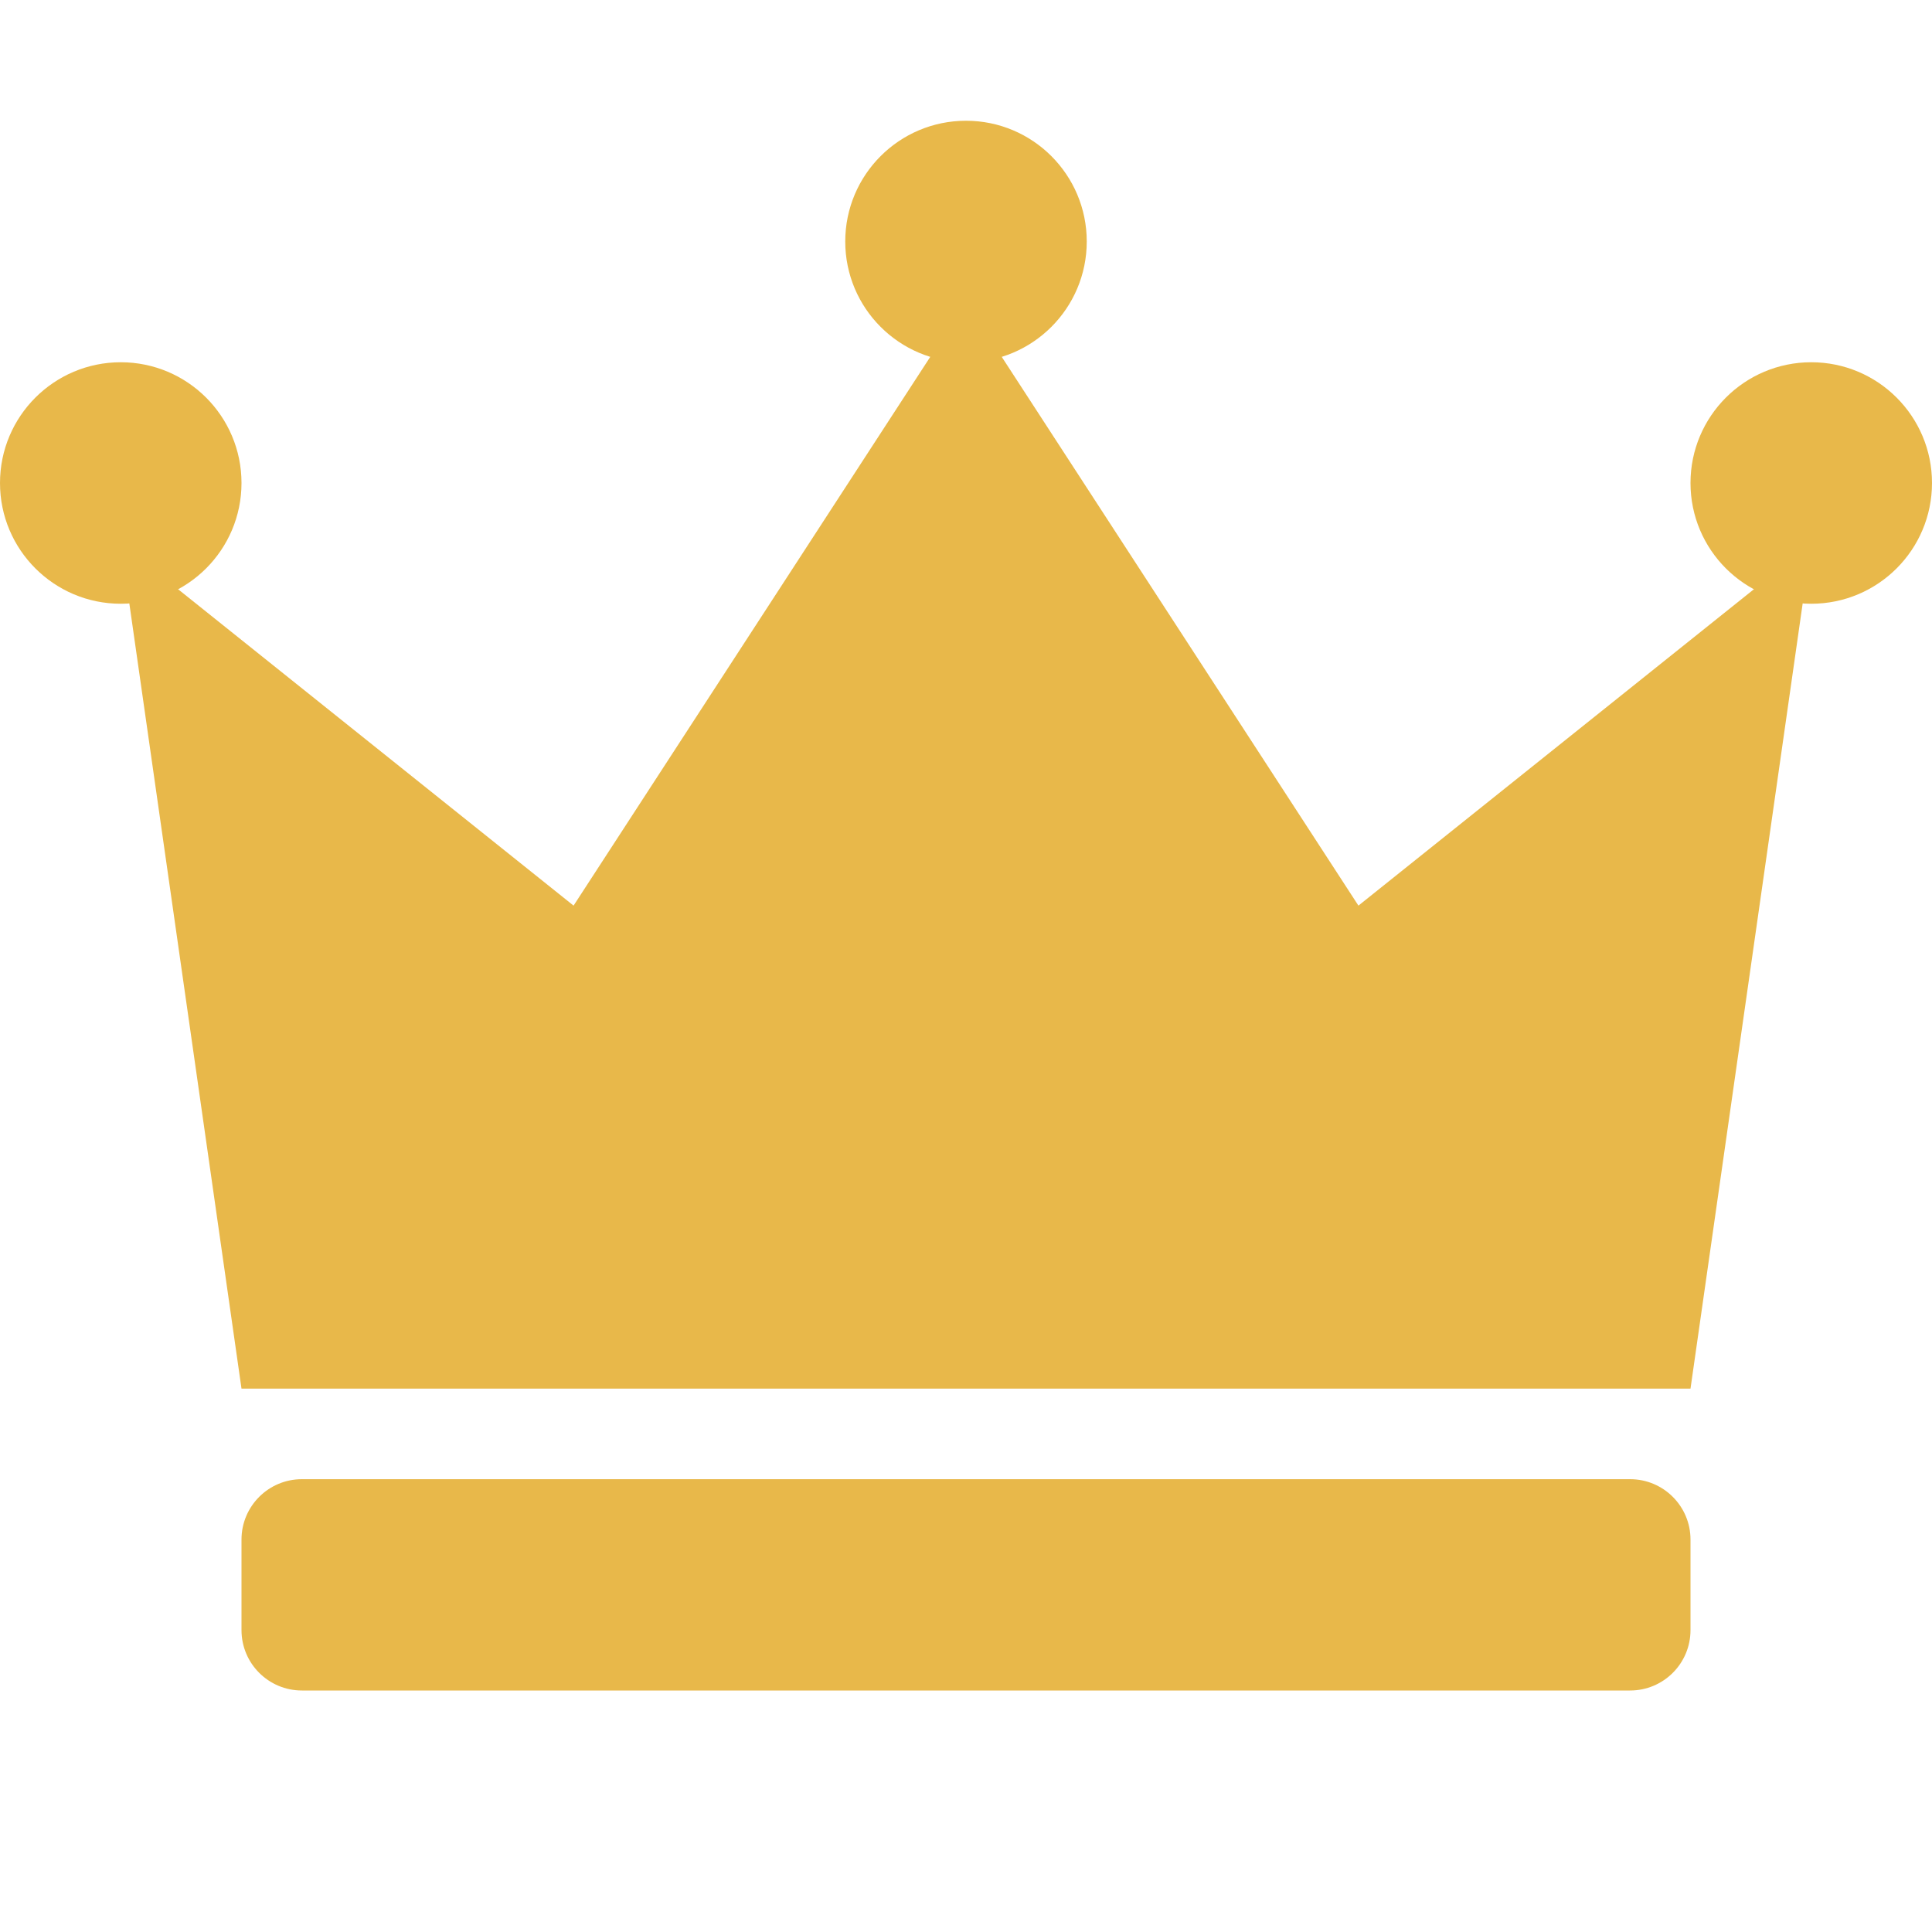
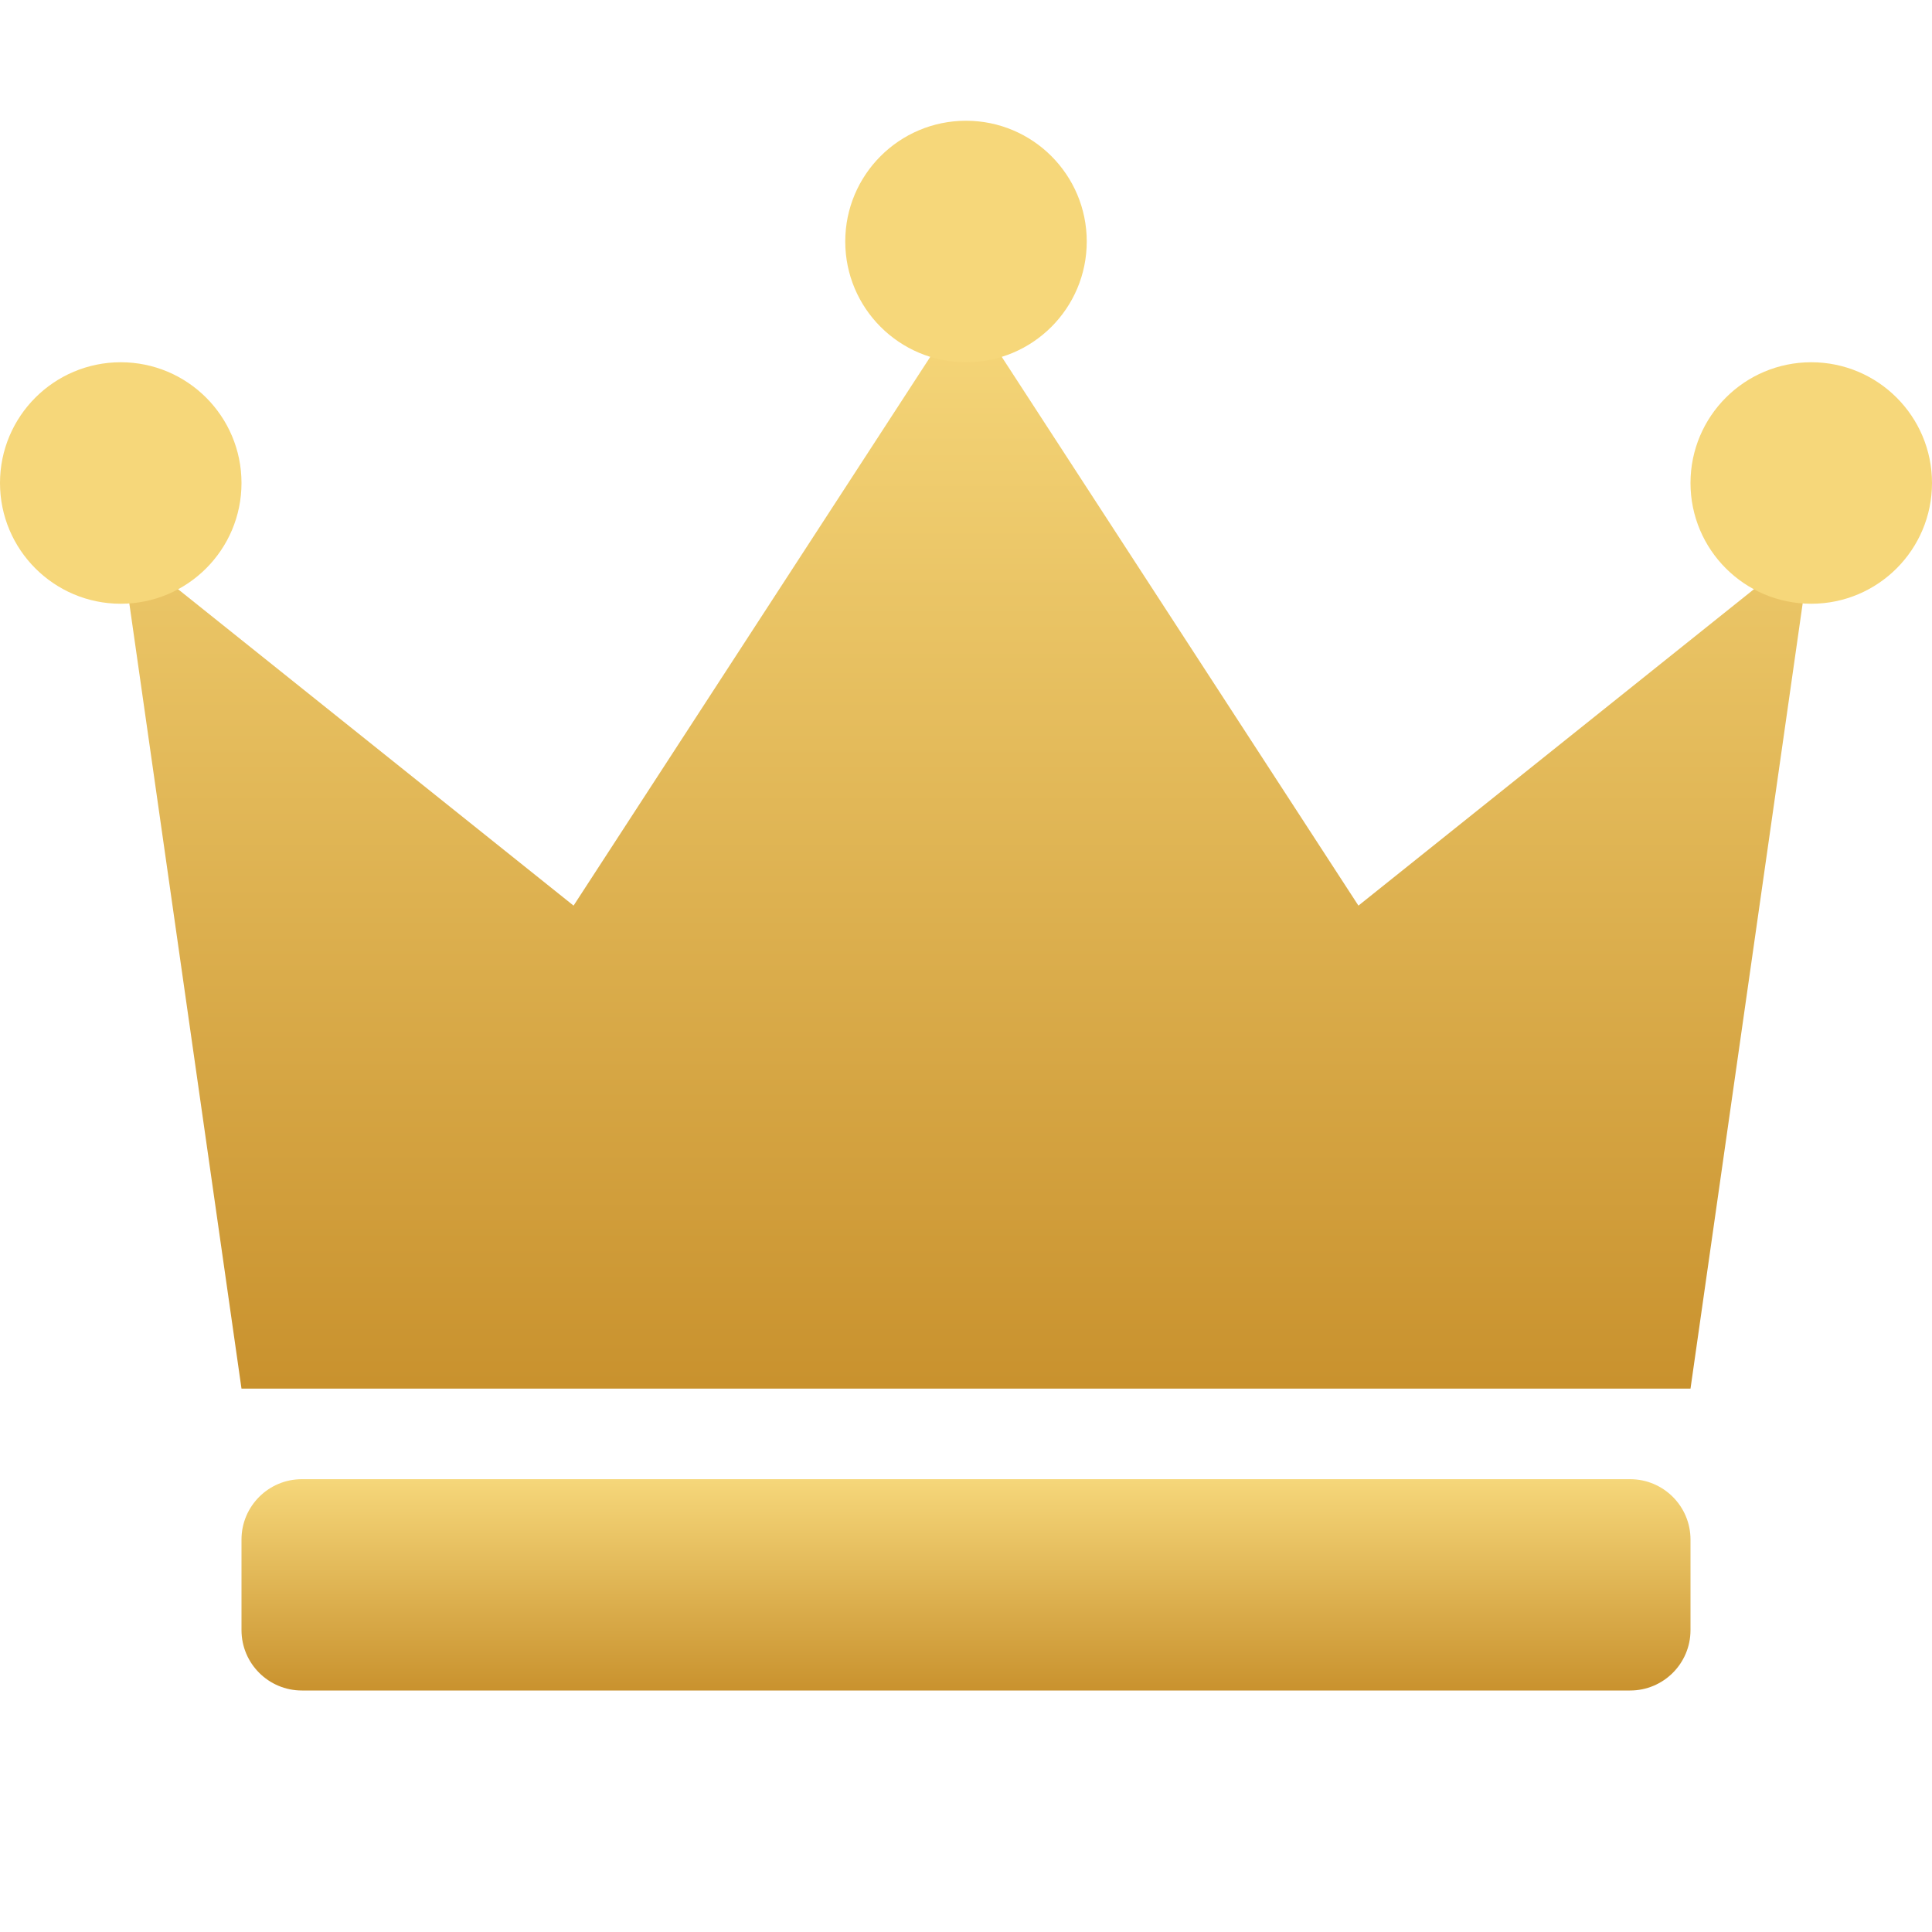
<svg xmlns="http://www.w3.org/2000/svg" viewBox="0 0 64 64">
-   <path fill="#E8B84A" d="M8 46 4 18l15 12 13-20 13 20 15-12-4 28z" />
-   <rect x="8" y="49" width="48" height="7" rx="2" fill="#E8B84A" />
-   <circle cx="4" cy="16" r="4" fill="#E8B84A" />
-   <circle cx="32" cy="8" r="4" fill="#E8B84A" />
-   <circle cx="60" cy="16" r="4" fill="#E8B84A" />
+   <defs>
+     <linearGradient id="g" x1="0" y1="0" x2="0" y2="1">
+       <stop offset="0" stop-color="#F6D77A" />
+       <stop offset="1" stop-color="#C9922E" />
+     </linearGradient>
+   </defs>
+   <path fill="url(#g)" d="M8 46 4 18l15 12 13-20 13 20 15-12-4 28z" />
+   <rect x="8" y="49" width="48" height="7" rx="2" fill="url(#g)" />
+   <circle cx="4" cy="16" r="4" fill="#F6D77A" />
+   <circle cx="32" cy="8" r="4" fill="#F6D77A" />
+   <circle cx="60" cy="16" r="4" fill="#F6D77A" />
</svg>
